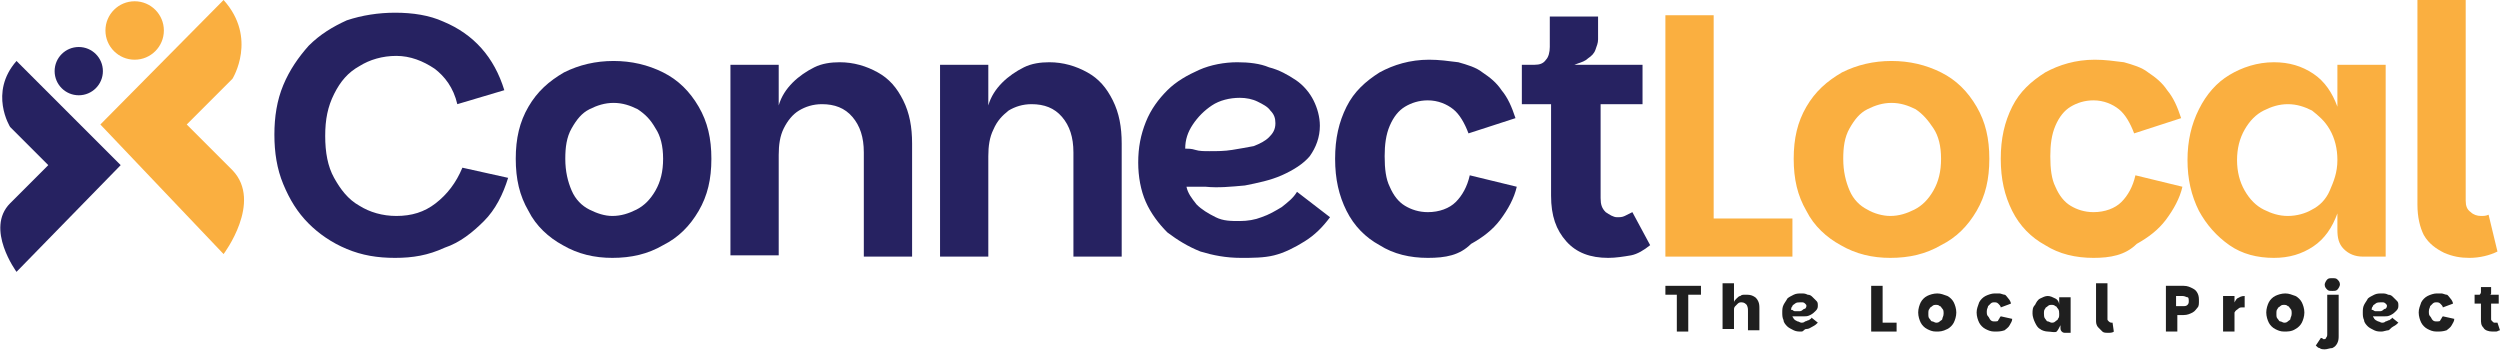
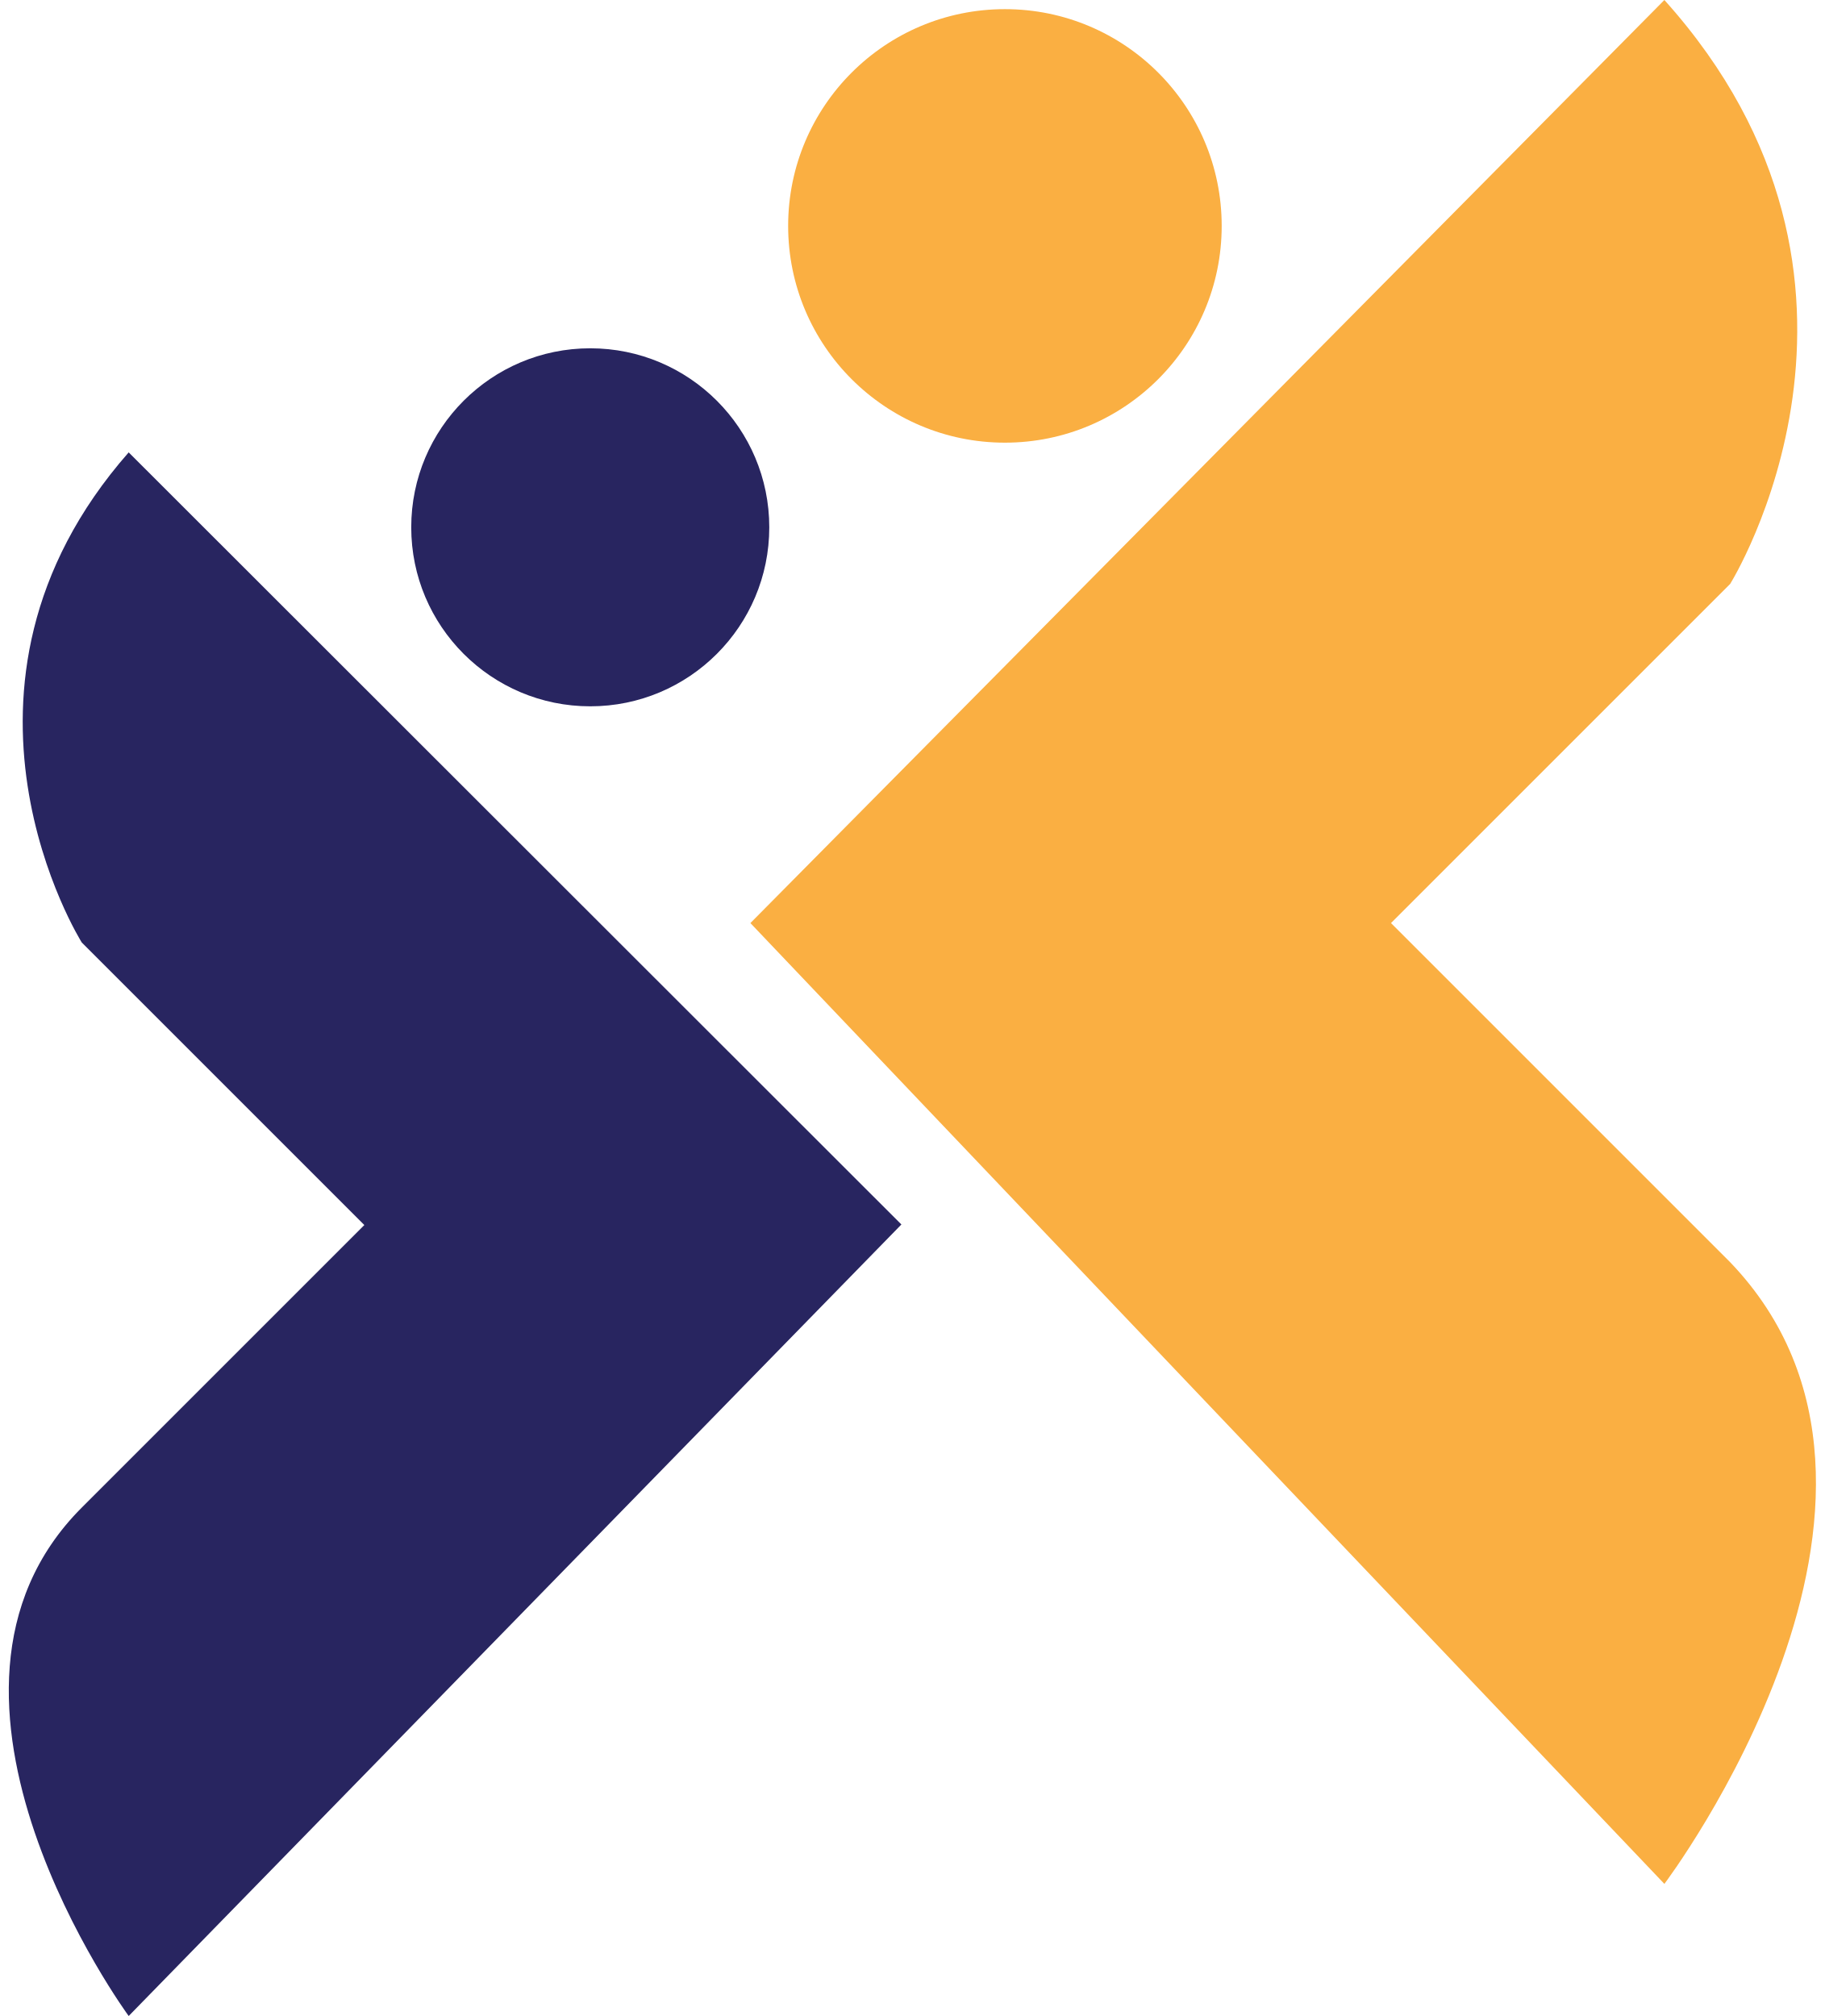
- <svg xmlns="http://www.w3.org/2000/svg" version="1.1" x="0px" y="0px" viewBox="0 0 196.8 27.6" enable-background="new 0 0 196.8 27.6" xml:space="preserve">
-   <g id="ConnectLocal">
-     <g>
-       <path fill="#262261" d="M31.1,20.3c-1.4,0-2.6-0.2-3.8-0.7c-1.2-0.5-2.2-1.2-3-2c-0.9-0.9-1.5-1.9-2-3.1c-0.5-1.2-0.7-2.5-0.7-3.9    c0-1.4,0.2-2.7,0.7-3.9s1.2-2.2,2-3.1c0.9-0.9,1.9-1.5,3-2C28.5,1.2,29.8,1,31.1,1c1.4,0,2.7,0.2,3.8,0.7c1.2,0.5,2.2,1.2,3,2.1    c0.8,0.9,1.4,2,1.8,3.3l-3.7,1.1C35.7,6.9,35,6,34.2,5.4c-0.9-0.6-1.9-1-3-1c-1.1,0-2.1,0.3-2.9,0.8c-0.9,0.5-1.5,1.2-2,2.2    s-0.7,2-0.7,3.3c0,1.3,0.2,2.4,0.7,3.3c0.5,0.9,1.1,1.7,2,2.2c0.8,0.5,1.8,0.8,2.9,0.8c1.2,0,2.2-0.3,3.1-1    c0.9-0.7,1.6-1.6,2.1-2.8L40,14c-0.4,1.3-1,2.5-1.9,3.4c-0.9,0.9-1.9,1.7-3.1,2.1C33.7,20.1,32.5,20.3,31.1,20.3z" />
-       <path fill="#262261" d="M48.2,20.3c-1.4,0-2.7-0.3-3.9-1c-1.1-0.6-2.1-1.5-2.7-2.7c-0.7-1.2-1-2.5-1-4.1c0-1.6,0.3-2.9,1-4.1    c0.7-1.2,1.6-2,2.8-2.7c1.2-0.6,2.5-0.9,3.9-0.9c1.4,0,2.7,0.3,3.9,0.9c1.2,0.6,2.1,1.5,2.8,2.7c0.7,1.2,1,2.5,1,4.1    c0,1.6-0.3,2.9-1,4.1c-0.7,1.2-1.6,2.1-2.8,2.7C51,20,49.7,20.3,48.2,20.3z M48.2,17c0.7,0,1.3-0.2,1.9-0.5    c0.6-0.3,1.1-0.8,1.5-1.5c0.4-0.7,0.6-1.5,0.6-2.5c0-1-0.2-1.8-0.6-2.4c-0.4-0.7-0.8-1.1-1.4-1.5c-0.6-0.3-1.2-0.5-1.9-0.5    c-0.7,0-1.3,0.2-1.9,0.5c-0.6,0.3-1,0.8-1.4,1.5c-0.4,0.7-0.5,1.5-0.5,2.4c0,1,0.2,1.8,0.5,2.5s0.8,1.2,1.4,1.5    C47,16.8,47.6,17,48.2,17z" />
-       <path fill="#262261" d="M57.5,20.1V5.1h3.8v3.2c0.2-0.7,0.6-1.3,1.1-1.8s1.1-0.9,1.7-1.2c0.6-0.3,1.3-0.4,2-0.4    c1.1,0,2.1,0.3,3,0.8c0.9,0.5,1.5,1.2,2,2.2c0.5,1,0.7,2.1,0.7,3.4v8.9H68V12c0-1.2-0.3-2.1-0.9-2.8c-0.6-0.7-1.4-1-2.4-1    c-0.7,0-1.3,0.2-1.8,0.5C62.4,9,62,9.5,61.7,10.1c-0.3,0.6-0.4,1.3-0.4,2.1v7.9H57.5z" />
-       <path fill="#262261" d="M74,20.1V5.1h3.8v3.2c0.2-0.7,0.6-1.3,1.1-1.8s1.1-0.9,1.7-1.2c0.6-0.3,1.3-0.4,2-0.4c1.1,0,2.1,0.3,3,0.8    c0.9,0.5,1.5,1.2,2,2.2c0.5,1,0.7,2.1,0.7,3.4v8.9h-3.8V12c0-1.2-0.3-2.1-0.9-2.8c-0.6-0.7-1.4-1-2.4-1c-0.7,0-1.3,0.2-1.8,0.5    c-0.5,0.4-0.9,0.8-1.2,1.5c-0.3,0.6-0.4,1.3-0.4,2.1v7.9H74z" />
-       <path fill="#262261" d="M97.7,20.3c-1.2,0-2.2-0.2-3.2-0.5c-1-0.4-1.8-0.9-2.6-1.5c-0.7-0.7-1.3-1.5-1.7-2.4    c-0.4-0.9-0.6-2-0.6-3.1c0-1.2,0.2-2.2,0.6-3.2c0.4-1,1-1.8,1.7-2.5c0.7-0.7,1.6-1.2,2.5-1.6s2-0.6,3-0.6c0.9,0,1.8,0.1,2.5,0.4    c0.8,0.2,1.5,0.6,2.1,1c0.6,0.4,1.1,1,1.4,1.6c0.3,0.6,0.5,1.3,0.5,2c0,0.9-0.3,1.7-0.8,2.4c-0.5,0.6-1.3,1.1-2.2,1.5    c-0.9,0.4-1.9,0.6-2.9,0.8c-1.1,0.1-2.1,0.2-3.1,0.1c-0.2,0-0.4,0-0.6,0c-0.2,0-0.4,0-0.6,0c-0.2,0-0.3,0-0.3,0    c0.1,0.5,0.4,0.9,0.8,1.4c0.4,0.4,0.9,0.7,1.5,1s1.2,0.3,1.9,0.3c0.6,0,1.2-0.1,1.7-0.3c0.6-0.2,1.1-0.5,1.6-0.8    c0.5-0.4,0.9-0.7,1.2-1.2l2.6,2c-0.6,0.8-1.2,1.4-2,1.9c-0.8,0.5-1.6,0.9-2.4,1.1S98.6,20.3,97.7,20.3z M95.2,11.9    c0.6,0,1.2,0,1.8-0.1c0.6-0.1,1.2-0.2,1.7-0.3c0.5-0.2,0.9-0.4,1.2-0.7c0.3-0.3,0.5-0.6,0.5-1.1c0-0.4-0.1-0.7-0.4-1    c-0.2-0.3-0.6-0.5-1-0.7c-0.4-0.2-0.9-0.3-1.4-0.3c-0.8,0-1.6,0.2-2.2,0.6c-0.6,0.4-1.1,0.9-1.5,1.5c-0.4,0.6-0.6,1.2-0.6,1.9    c0.2,0,0.5,0,0.8,0.1C94.4,11.9,94.8,11.9,95.2,11.9z" />
-       <path fill="#262261" d="M112.4,20.3c-1.4,0-2.7-0.3-3.8-1c-1.1-0.6-2-1.5-2.6-2.7s-0.9-2.5-0.9-4.1c0-1.6,0.3-2.9,0.9-4.1    c0.6-1.2,1.5-2,2.6-2.7c1.1-0.6,2.4-1,3.9-1c0.8,0,1.5,0.1,2.3,0.2c0.7,0.2,1.4,0.4,1.9,0.8c0.6,0.4,1.1,0.8,1.5,1.4    c0.5,0.6,0.8,1.3,1.1,2.2l-3.7,1.2c-0.3-0.8-0.7-1.5-1.2-1.9s-1.2-0.7-2-0.7c-0.7,0-1.3,0.2-1.8,0.5c-0.5,0.3-0.9,0.8-1.2,1.5    c-0.3,0.7-0.4,1.5-0.4,2.4c0,1,0.1,1.8,0.4,2.4c0.3,0.7,0.7,1.2,1.2,1.5s1.1,0.5,1.8,0.5c0.9,0,1.7-0.3,2.2-0.8    c0.5-0.5,0.9-1.2,1.1-2.1l3.7,0.9c-0.2,0.9-0.7,1.8-1.3,2.6c-0.6,0.8-1.4,1.4-2.3,1.9C114.9,20.1,113.8,20.3,112.4,20.3z" />
-       <path fill="#262261" d="M126.6,20.3c-1.4,0-2.5-0.4-3.3-1.3s-1.2-2-1.2-3.6V8.2h-2.3V5.1h9.5v3.1h-3.3v7.4c0,0.5,0.1,0.8,0.4,1.1    c0.3,0.2,0.6,0.4,0.9,0.4c0.2,0,0.4,0,0.6-0.1c0.2-0.1,0.4-0.2,0.6-0.3l1.4,2.6c-0.5,0.4-1,0.7-1.5,0.8    C127.8,20.2,127.2,20.3,126.6,20.3z M120.8,6.3V5.1c0.4,0,0.7-0.1,0.9-0.4c0.2-0.2,0.3-0.6,0.3-1V1.3h3.8v1.8    c0,0.3-0.1,0.5-0.2,0.8c-0.1,0.3-0.3,0.5-0.6,0.7c-0.2,0.2-0.5,0.3-0.8,0.4L120.8,6.3z" />
-       <path fill="#FAAF40" d="M134.9,1.2v16h6.2v3h-10v-19H134.9z" />
-       <path fill="#FAAF40" d="M148.8,20.3c-1.4,0-2.7-0.3-3.9-1c-1.1-0.6-2.1-1.5-2.7-2.7c-0.7-1.2-1-2.5-1-4.1c0-1.6,0.3-2.9,1-4.1    c0.7-1.2,1.6-2,2.8-2.7c1.2-0.6,2.5-0.9,3.9-0.9c1.4,0,2.7,0.3,3.9,0.9c1.2,0.6,2.1,1.5,2.8,2.7c0.7,1.2,1,2.5,1,4.1    c0,1.6-0.3,2.9-1,4.1c-0.7,1.2-1.6,2.1-2.8,2.7C151.6,20,150.3,20.3,148.8,20.3z M148.8,17c0.7,0,1.3-0.2,1.9-0.5    c0.6-0.3,1.1-0.8,1.5-1.5s0.6-1.5,0.6-2.5c0-1-0.2-1.8-0.6-2.4s-0.8-1.1-1.4-1.5c-0.6-0.3-1.2-0.5-1.9-0.5s-1.3,0.2-1.9,0.5    c-0.6,0.3-1,0.8-1.4,1.5c-0.4,0.7-0.5,1.5-0.5,2.4c0,1,0.2,1.8,0.5,2.5s0.8,1.2,1.4,1.5C147.5,16.8,148.2,17,148.8,17z" />
-       <path fill="#FAAF40" d="M164.8,20.3c-1.4,0-2.7-0.3-3.8-1c-1.1-0.6-2-1.5-2.6-2.7s-0.9-2.5-0.9-4.1c0-1.6,0.3-2.9,0.9-4.1    c0.6-1.2,1.5-2,2.6-2.7c1.1-0.6,2.4-1,3.9-1c0.8,0,1.5,0.1,2.3,0.2c0.7,0.2,1.4,0.4,1.9,0.8c0.6,0.4,1.1,0.8,1.5,1.4    c0.5,0.6,0.8,1.3,1.1,2.2l-3.7,1.2c-0.3-0.8-0.7-1.5-1.2-1.9s-1.2-0.7-2-0.7c-0.7,0-1.3,0.2-1.8,0.5c-0.5,0.3-0.9,0.8-1.2,1.5    c-0.3,0.7-0.4,1.5-0.4,2.4c0,1,0.1,1.8,0.4,2.4c0.3,0.7,0.7,1.2,1.2,1.5s1.1,0.5,1.8,0.5c0.9,0,1.7-0.3,2.2-0.8    c0.5-0.5,0.9-1.2,1.1-2.1l3.7,0.9c-0.2,0.9-0.7,1.8-1.3,2.6c-0.6,0.8-1.4,1.4-2.3,1.9C167.3,20.1,166.1,20.3,164.8,20.3z" />
-       <path fill="#FAAF40" d="M179,20.3c-1.3,0-2.5-0.3-3.5-1c-1-0.7-1.8-1.6-2.4-2.7c-0.6-1.2-0.9-2.5-0.9-4c0-1.5,0.3-2.8,0.9-4    c0.6-1.2,1.4-2.1,2.4-2.7s2.2-1,3.5-1c1.2,0,2.2,0.3,3.1,0.9c0.9,0.6,1.5,1.5,1.9,2.6V5.1h3.8v15.1h-1.8c-0.6,0-1.1-0.2-1.5-0.6    c-0.4-0.4-0.5-0.9-0.5-1.5v-1.3c-0.4,1.1-1,2-1.9,2.6C181.2,20,180.2,20.3,179,20.3z M180.1,17c0.7,0,1.4-0.2,1.9-0.5    c0.6-0.3,1.1-0.8,1.4-1.5s0.6-1.4,0.6-2.4c0-0.9-0.2-1.7-0.6-2.4s-0.9-1.1-1.4-1.5c-0.6-0.3-1.2-0.5-1.9-0.5    c-0.7,0-1.3,0.2-1.9,0.5c-0.6,0.3-1.1,0.8-1.5,1.5c-0.4,0.7-0.6,1.5-0.6,2.4c0,0.9,0.2,1.7,0.6,2.4c0.4,0.7,0.9,1.2,1.5,1.5    C178.8,16.8,179.4,17,180.1,17z" />
-       <path fill="#FAAF40" d="M190.3,16.1V0h3.8v15.8c0,0.4,0.1,0.7,0.4,0.9c0.2,0.2,0.5,0.3,0.8,0.3c0.2,0,0.4,0,0.6-0.1l0.7,2.9    c-0.6,0.3-1.4,0.5-2.2,0.5c-0.7,0-1.3-0.1-2-0.4c-0.6-0.3-1.2-0.7-1.6-1.4C190.5,17.9,190.3,17.1,190.3,16.1z" />
+ <svg xmlns="http://www.w3.org/2000/svg" version="1.1" id="Layer_1" x="0px" y="0px" viewBox="0 0 319 352.5" enable-background="new 0 0 319 352.5" xml:space="preserve">
+   <g>
+     <g id="Shape_1_copy_1_" enable-background="new    ">
+       <g id="Shape_1_copy">
+         <g>
+           <path fill="#282560" d="M22.5,79.1c-36.2,41.2-8.2,85.7-8.2,85.7l49.4,49.4l-49.4,49.4c-32.9,32.9,8.2,88.9,8.2,88.9      l135.1-138.4L22.5,79.1z" />
+         </g>
+       </g>
    </g>
-   </g>
-   <g id="Shape_1_copy_1_" enable-background="new    ">
-     <g id="Shape_1_copy">
-       <g>
-         <path fill-rule="evenodd" clip-rule="evenodd" fill="#262261" d="M1.3,4.8c-2.2,2.5-0.5,5.2-0.5,5.2l3,3l-3,3     c-2,2,0.5,5.4,0.5,5.4l8.2-8.4L1.3,4.8z" />
+     <g id="Shape_1_1_" enable-background="new    ">
+       <g id="Shape_1">
+         <g>
+           <path fill="#FAAF42" d="M302.5,220.7l-59.3-59.3l59.3-59.3c0,0,32.9-52.7-11.5-102.1L131.2,161.4l159.8,168      C291,329.4,342,261.9,302.5,220.7z" />
+         </g>
+       </g>
+     </g>
+     <g id="Ellipse_1_copy_1_" enable-background="new    ">
+       <g id="Ellipse_1_copy">
+         <g>
+           <ellipse fill="#282560" cx="103.2" cy="92.2" rx="31.3" ry="31.3" />
+         </g>
+       </g>
+     </g>
+     <g id="Ellipse_1_1_" enable-background="new    ">
+       <g id="Ellipse_1">
+         <g>
+           <ellipse fill="#FAAF42" cx="175.7" cy="39.5" rx="37.9" ry="37.9" />
+         </g>
      </g>
    </g>
  </g>
-   <g id="Shape_1_1_" enable-background="new    ">
-     <g id="Shape_1">
-       <g>
-         <path fill-rule="evenodd" clip-rule="evenodd" fill="#FAAF40" d="M18.3,13.4l-3.6-3.6l3.6-3.6c0,0,2-3.2-0.7-6.2L7.9,9.8L17.6,20     C17.6,20,20.7,15.9,18.3,13.4z" />
-       </g>
-     </g>
-   </g>
-   <g id="Ellipse_1_copy_1_" enable-background="new    ">
-     <g id="Ellipse_1_copy">
-       <g>
-         <ellipse fill-rule="evenodd" clip-rule="evenodd" fill="#262261" cx="6.2" cy="5.6" rx="1.9" ry="1.9" />
-       </g>
-     </g>
-   </g>
-   <g id="Ellipse_1_1_" enable-background="new    ">
-     <g id="Ellipse_1">
-       <g>
-         <ellipse fill-rule="evenodd" clip-rule="evenodd" fill="#FAAF40" cx="10.6" cy="2.4" rx="2.3" ry="2.3" />
-       </g>
-     </g>
-   </g>
-   <g id="The_Local_Project">
-     <g>
-       <path fill="#1F1F1F" d="M131.1,22.5h2.8v0.7h-1v2.9H132v-2.9h-0.9V22.5z" />
-       <path fill="#1F1F1F" d="M135.6,26.1v-3.8h0.9v1.5c0-0.1,0.1-0.2,0.2-0.3c0.1-0.1,0.2-0.2,0.3-0.2c0.1-0.1,0.2-0.1,0.4-0.1    c0.2,0,0.4,0,0.6,0.1c0.2,0.1,0.3,0.2,0.4,0.4c0.1,0.2,0.1,0.4,0.1,0.6v1.7h-0.9v-1.5c0-0.2,0-0.3-0.1-0.5    c-0.1-0.1-0.2-0.2-0.4-0.2c-0.1,0-0.2,0-0.3,0.1s-0.1,0.1-0.2,0.2s-0.1,0.2-0.1,0.3v1.5H135.6z" />
-       <path fill="#1F1F1F" d="M141.8,26.1c-0.2,0-0.4,0-0.6-0.1s-0.4-0.2-0.5-0.3s-0.3-0.3-0.3-0.5c-0.1-0.2-0.1-0.4-0.1-0.6    c0-0.2,0-0.4,0.1-0.6c0.1-0.2,0.2-0.3,0.3-0.5c0.1-0.1,0.3-0.2,0.5-0.3s0.4-0.1,0.6-0.1c0.2,0,0.3,0,0.5,0.1    c0.2,0,0.3,0.1,0.4,0.2s0.2,0.2,0.3,0.3c0.1,0.1,0.1,0.2,0.1,0.4c0,0.2-0.1,0.3-0.2,0.4c-0.1,0.1-0.2,0.2-0.4,0.3    c-0.2,0.1-0.3,0.1-0.5,0.1s-0.4,0-0.6,0c0,0-0.1,0-0.1,0c0,0-0.1,0-0.1,0c0,0,0,0-0.1,0c0,0.1,0.1,0.1,0.1,0.2    c0.1,0.1,0.1,0.1,0.3,0.2c0.1,0,0.2,0.1,0.3,0.1s0.2,0,0.3-0.1c0.1,0,0.2-0.1,0.3-0.1c0.1-0.1,0.2-0.1,0.2-0.2l0.5,0.4    c-0.1,0.1-0.2,0.2-0.4,0.3s-0.3,0.2-0.5,0.2S142,26.1,141.8,26.1z M141.3,24.5c0.1,0,0.2,0,0.3,0c0.1,0,0.2,0,0.3-0.1    s0.2-0.1,0.2-0.1s0.1-0.1,0.1-0.2c0-0.1,0-0.1-0.1-0.2c0,0-0.1-0.1-0.2-0.1c-0.1,0-0.1,0-0.2,0c-0.1,0-0.3,0-0.4,0.1    c-0.1,0.1-0.2,0.1-0.2,0.2c-0.1,0.1-0.1,0.2-0.1,0.3c0,0,0.1,0,0.1,0C141.2,24.5,141.3,24.5,141.3,24.5z" />
-       <path fill="#1F1F1F" d="M148.2,22.5v2.9h1.1v0.7h-2v-3.6H148.2z" />
-       <path fill="#1F1F1F" d="M152.4,26.1c-0.3,0-0.5-0.1-0.7-0.2s-0.4-0.3-0.5-0.5c-0.1-0.2-0.2-0.5-0.2-0.8c0-0.3,0.1-0.6,0.2-0.8    c0.1-0.2,0.3-0.4,0.5-0.5c0.2-0.1,0.5-0.2,0.8-0.2c0.3,0,0.5,0.1,0.8,0.2c0.2,0.1,0.4,0.3,0.5,0.5s0.2,0.5,0.2,0.8    c0,0.3-0.1,0.6-0.2,0.8s-0.3,0.4-0.5,0.5C152.9,26.1,152.7,26.1,152.4,26.1z M152.4,25.4c0.1,0,0.2,0,0.3-0.1    c0.1-0.1,0.2-0.1,0.2-0.2s0.1-0.2,0.1-0.4c0-0.2,0-0.3-0.1-0.4s-0.1-0.2-0.2-0.2c-0.1-0.1-0.2-0.1-0.3-0.1s-0.2,0-0.3,0.1    c-0.1,0.1-0.2,0.1-0.2,0.2c-0.1,0.1-0.1,0.2-0.1,0.4c0,0.2,0,0.3,0.1,0.4s0.1,0.2,0.2,0.2C152.2,25.3,152.3,25.4,152.4,25.4z" />
-       <path fill="#1F1F1F" d="M157,26.1c-0.3,0-0.5-0.1-0.7-0.2c-0.2-0.1-0.4-0.3-0.5-0.5c-0.1-0.2-0.2-0.5-0.2-0.8    c0-0.3,0.1-0.5,0.2-0.8c0.1-0.2,0.3-0.4,0.5-0.5c0.2-0.1,0.5-0.2,0.7-0.2c0.1,0,0.3,0,0.4,0c0.1,0,0.3,0.1,0.4,0.1    s0.2,0.2,0.3,0.3c0.1,0.1,0.2,0.3,0.2,0.4l-0.8,0.3c0-0.1-0.1-0.2-0.2-0.3c-0.1-0.1-0.2-0.1-0.3-0.1c-0.1,0-0.2,0-0.3,0.1    c-0.1,0.1-0.1,0.1-0.2,0.2c0,0.1-0.1,0.2-0.1,0.4c0,0.2,0,0.3,0.1,0.4s0.1,0.2,0.2,0.3c0.1,0.1,0.2,0.1,0.3,0.1    c0.2,0,0.3,0,0.3-0.1c0.1-0.1,0.1-0.2,0.2-0.3l0.9,0.2c0,0.2-0.1,0.3-0.2,0.5c-0.1,0.2-0.3,0.3-0.4,0.4    C157.5,26.1,157.3,26.1,157,26.1z" />
-       <path fill="#1F1F1F" d="M161.2,26.1c-0.2,0-0.5-0.1-0.6-0.2c-0.2-0.1-0.3-0.3-0.4-0.5c-0.1-0.2-0.2-0.5-0.2-0.7    c0-0.3,0-0.5,0.2-0.7c0.1-0.2,0.2-0.4,0.4-0.5c0.2-0.1,0.4-0.2,0.6-0.2c0.2,0,0.4,0.1,0.6,0.2s0.3,0.3,0.3,0.5v-0.6h0.9v2.8h-0.4    c-0.1,0-0.2,0-0.3-0.1c-0.1-0.1-0.1-0.2-0.1-0.3v-0.2c-0.1,0.2-0.2,0.4-0.3,0.5S161.4,26.1,161.2,26.1z M161.5,25.4    c0.1,0,0.2,0,0.3-0.1c0.1-0.1,0.2-0.1,0.2-0.2c0.1-0.1,0.1-0.2,0.1-0.4c0-0.1,0-0.3-0.1-0.4c-0.1-0.1-0.1-0.2-0.2-0.2    c-0.1-0.1-0.2-0.1-0.3-0.1c-0.1,0-0.2,0-0.3,0.1s-0.2,0.1-0.2,0.2c-0.1,0.1-0.1,0.2-0.1,0.4c0,0.1,0,0.3,0.1,0.4    c0.1,0.1,0.1,0.2,0.2,0.2C161.3,25.3,161.4,25.4,161.5,25.4z" />
-       <path fill="#1F1F1F" d="M165,25.2v-2.9h0.9v2.8c0,0.1,0,0.1,0.1,0.2c0,0,0.1,0.1,0.2,0.1c0,0,0.1,0,0.1,0l0.1,0.7    c-0.1,0.1-0.3,0.1-0.5,0.1c-0.1,0-0.3,0-0.4-0.1s-0.2-0.2-0.3-0.3C165,25.6,165,25.4,165,25.2z" />
-       <path fill="#1F1F1F" d="M170.5,26.1v-3.6h1.4c0.3,0,0.5,0.1,0.7,0.2s0.3,0.2,0.4,0.4c0.1,0.2,0.1,0.4,0.1,0.6c0,0.2,0,0.4-0.1,0.5    s-0.2,0.3-0.4,0.4s-0.4,0.2-0.7,0.2h-0.5v1.3H170.5z M171.3,24.1h0.5c0.2,0,0.3,0,0.4-0.1c0.1-0.1,0.1-0.2,0.1-0.3    c0-0.1,0-0.3-0.1-0.3s-0.2-0.1-0.4-0.1h-0.5V24.1z" />
-       <path fill="#1F1F1F" d="M175,26.1v-2.8h0.9v2.8H175z M175.7,24.9l0.1-0.9c0.1-0.2,0.2-0.4,0.3-0.5c0.2-0.1,0.3-0.2,0.6-0.2v0.9    c0,0-0.1,0-0.1,0c0,0-0.1,0-0.1,0c-0.1,0-0.2,0-0.3,0.1c-0.1,0.1-0.2,0.1-0.3,0.3c-0.1,0.1-0.1,0.3-0.1,0.4H175.7z" />
-       <path fill="#1F1F1F" d="M179.8,26.1c-0.3,0-0.5-0.1-0.7-0.2s-0.4-0.3-0.5-0.5c-0.1-0.2-0.2-0.5-0.2-0.8c0-0.3,0.1-0.6,0.2-0.8    c0.1-0.2,0.3-0.4,0.5-0.5c0.2-0.1,0.5-0.2,0.8-0.2c0.3,0,0.5,0.1,0.8,0.2c0.2,0.1,0.4,0.3,0.5,0.5s0.2,0.5,0.2,0.8    c0,0.3-0.1,0.6-0.2,0.8s-0.3,0.4-0.5,0.5C180.4,26.1,180.1,26.1,179.8,26.1z M179.8,25.4c0.1,0,0.2,0,0.3-0.1    c0.1-0.1,0.2-0.1,0.2-0.2s0.1-0.2,0.1-0.4c0-0.2,0-0.3-0.1-0.4s-0.1-0.2-0.2-0.2c-0.1-0.1-0.2-0.1-0.3-0.1s-0.2,0-0.3,0.1    c-0.1,0.1-0.2,0.1-0.2,0.2c-0.1,0.1-0.1,0.2-0.1,0.4c0,0.2,0,0.3,0.1,0.4s0.1,0.2,0.2,0.2C179.6,25.3,179.7,25.4,179.8,25.4z" />
-       <path fill="#1F1F1F" d="M183,27.5c-0.1,0-0.3,0-0.4-0.1c-0.1,0-0.2-0.1-0.3-0.2l0.4-0.6c0.1,0,0.2,0.1,0.2,0.1    c0.1,0,0.2,0,0.2-0.1c0.1-0.1,0.1-0.2,0.1-0.3v-3.1h0.9v3.2c0,0.2,0,0.4-0.1,0.6s-0.2,0.3-0.4,0.4C183.4,27.4,183.2,27.5,183,27.5    z M183.6,22.9c-0.2,0-0.3,0-0.4-0.1c-0.1-0.1-0.2-0.2-0.2-0.4c0-0.1,0.1-0.3,0.2-0.4c0.1-0.1,0.2-0.1,0.4-0.1c0.2,0,0.3,0,0.4,0.1    s0.2,0.2,0.2,0.4c0,0.1-0.1,0.3-0.2,0.4C183.9,22.9,183.8,22.9,183.6,22.9z" />
-       <path fill="#1F1F1F" d="M187.5,26.1c-0.2,0-0.4,0-0.6-0.1s-0.4-0.2-0.5-0.3s-0.3-0.3-0.3-0.5c-0.1-0.2-0.1-0.4-0.1-0.6    c0-0.2,0-0.4,0.1-0.6c0.1-0.2,0.2-0.3,0.3-0.5c0.1-0.1,0.3-0.2,0.5-0.3s0.4-0.1,0.6-0.1c0.2,0,0.3,0,0.5,0.1    c0.2,0,0.3,0.1,0.4,0.2s0.2,0.2,0.3,0.3c0.1,0.1,0.1,0.2,0.1,0.4c0,0.2-0.1,0.3-0.2,0.4c-0.1,0.1-0.2,0.2-0.4,0.3    c-0.2,0.1-0.3,0.1-0.5,0.1s-0.4,0-0.6,0c0,0-0.1,0-0.1,0c0,0-0.1,0-0.1,0c0,0,0,0-0.1,0c0,0.1,0.1,0.1,0.1,0.2    c0.1,0.1,0.1,0.1,0.3,0.2c0.1,0,0.2,0.1,0.3,0.1s0.2,0,0.3-0.1c0.1,0,0.2-0.1,0.3-0.1c0.1-0.1,0.2-0.1,0.2-0.2l0.5,0.4    c-0.1,0.1-0.2,0.2-0.4,0.3S188.1,26,188,26S187.6,26.1,187.5,26.1z M187,24.5c0.1,0,0.2,0,0.3,0c0.1,0,0.2,0,0.3-0.1    s0.2-0.1,0.2-0.1s0.1-0.1,0.1-0.2c0-0.1,0-0.1-0.1-0.2c0,0-0.1-0.1-0.2-0.1c-0.1,0-0.1,0-0.2,0c-0.1,0-0.3,0-0.4,0.1    c-0.1,0.1-0.2,0.1-0.2,0.2c-0.1,0.1-0.1,0.2-0.1,0.3c0,0,0.1,0,0.1,0C186.9,24.5,187,24.5,187,24.5z" />
-       <path fill="#1F1F1F" d="M191.8,26.1c-0.3,0-0.5-0.1-0.7-0.2c-0.2-0.1-0.4-0.3-0.5-0.5c-0.1-0.2-0.2-0.5-0.2-0.8    c0-0.3,0.1-0.5,0.2-0.8c0.1-0.2,0.3-0.4,0.5-0.5c0.2-0.1,0.5-0.2,0.7-0.2c0.1,0,0.3,0,0.4,0c0.1,0,0.3,0.1,0.4,0.1    s0.2,0.2,0.3,0.3c0.1,0.1,0.2,0.3,0.2,0.4l-0.8,0.3c0-0.1-0.1-0.2-0.2-0.3c-0.1-0.1-0.2-0.1-0.3-0.1c-0.1,0-0.2,0-0.3,0.1    c-0.1,0.1-0.1,0.1-0.2,0.2c0,0.1-0.1,0.2-0.1,0.4c0,0.2,0,0.3,0.1,0.4s0.1,0.2,0.2,0.3c0.1,0.1,0.2,0.1,0.3,0.1    c0.2,0,0.3,0,0.3-0.1c0.1-0.1,0.1-0.2,0.2-0.3l0.9,0.2c0,0.2-0.1,0.3-0.2,0.5c-0.1,0.2-0.3,0.3-0.4,0.4    C192.3,26.1,192.1,26.1,191.8,26.1z" />
-       <path fill="#1F1F1F" d="M196.2,26.1c-0.3,0-0.6-0.1-0.7-0.3c-0.2-0.2-0.2-0.4-0.2-0.7v-1.2h-0.5v-0.7h1.9v0.7h-0.6v1.2    c0,0.1,0,0.1,0.1,0.2s0.1,0.1,0.2,0.1c0,0,0.1,0,0.1,0c0,0,0.1,0,0.1,0l0.2,0.6c-0.1,0-0.2,0.1-0.3,0.1    C196.4,26.1,196.3,26.1,196.2,26.1z M195,23.5v-0.2c0.1,0,0.1,0,0.2-0.1c0,0,0.1-0.1,0.1-0.2v-0.4h0.8v0.3c0,0,0,0.1,0,0.2    c0,0.1-0.1,0.1-0.1,0.1c0,0-0.1,0.1-0.2,0.1L195,23.5z" />
-     </g>
-   </g>
</svg>
